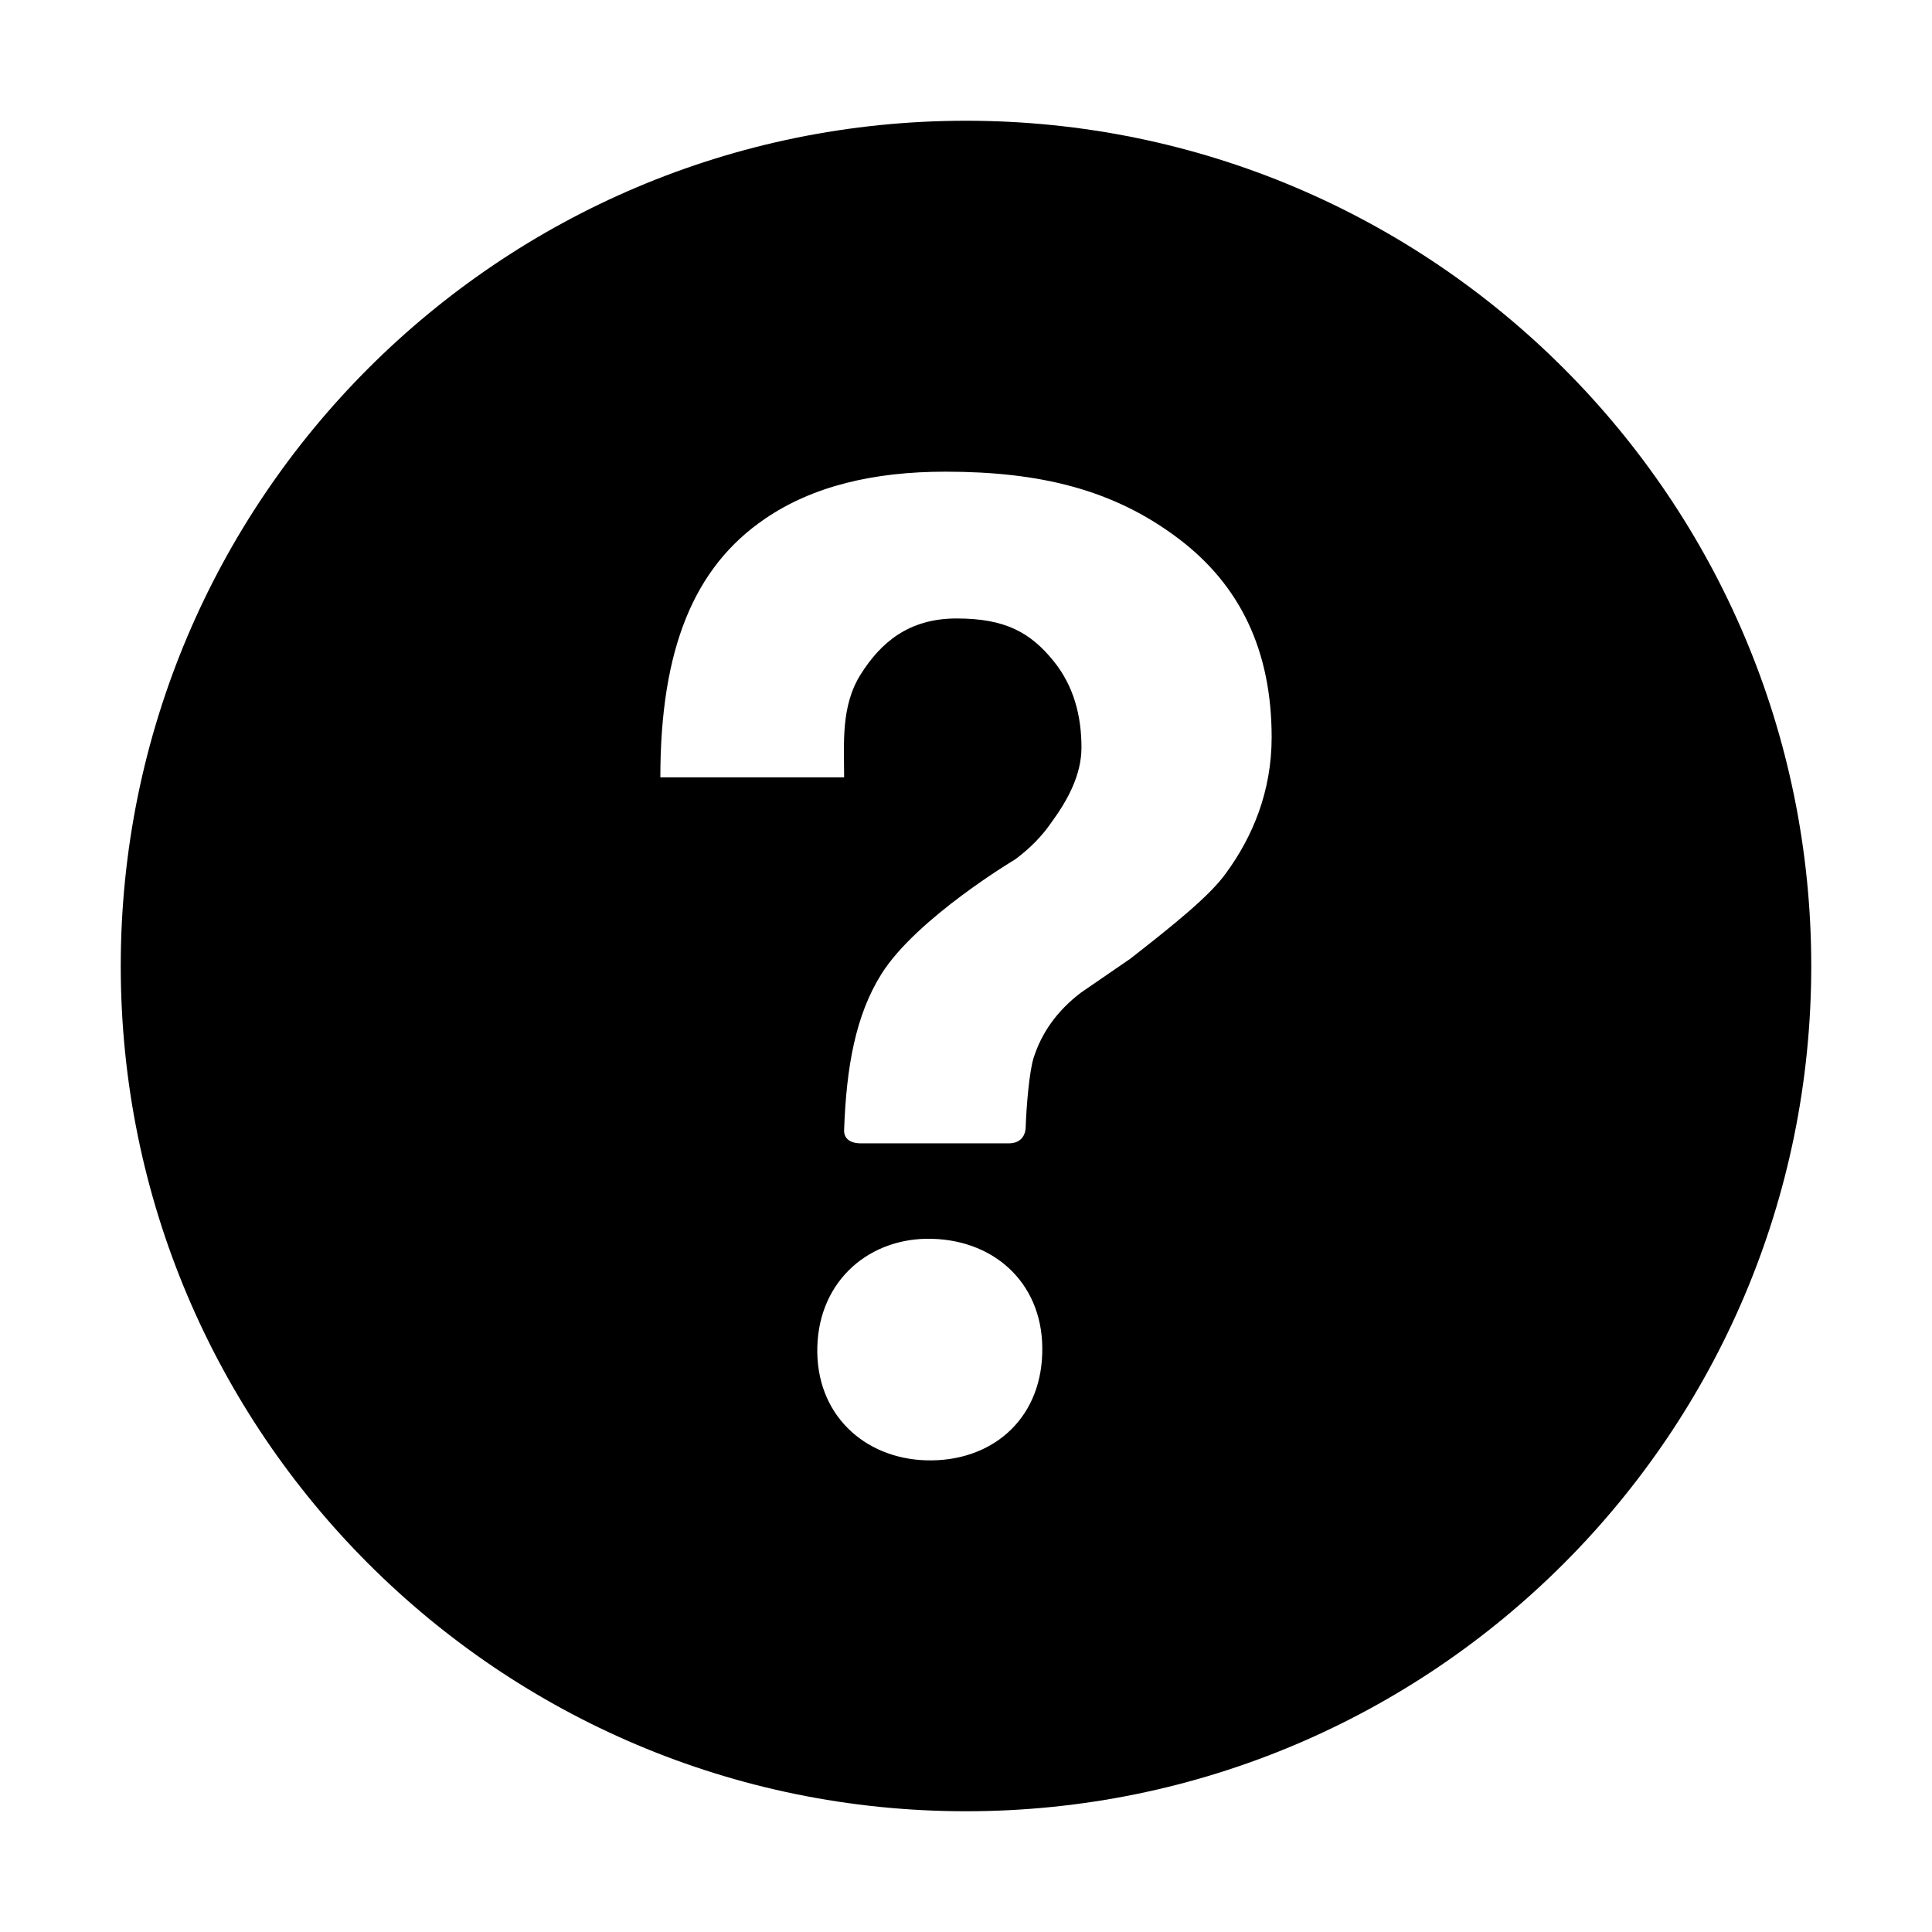
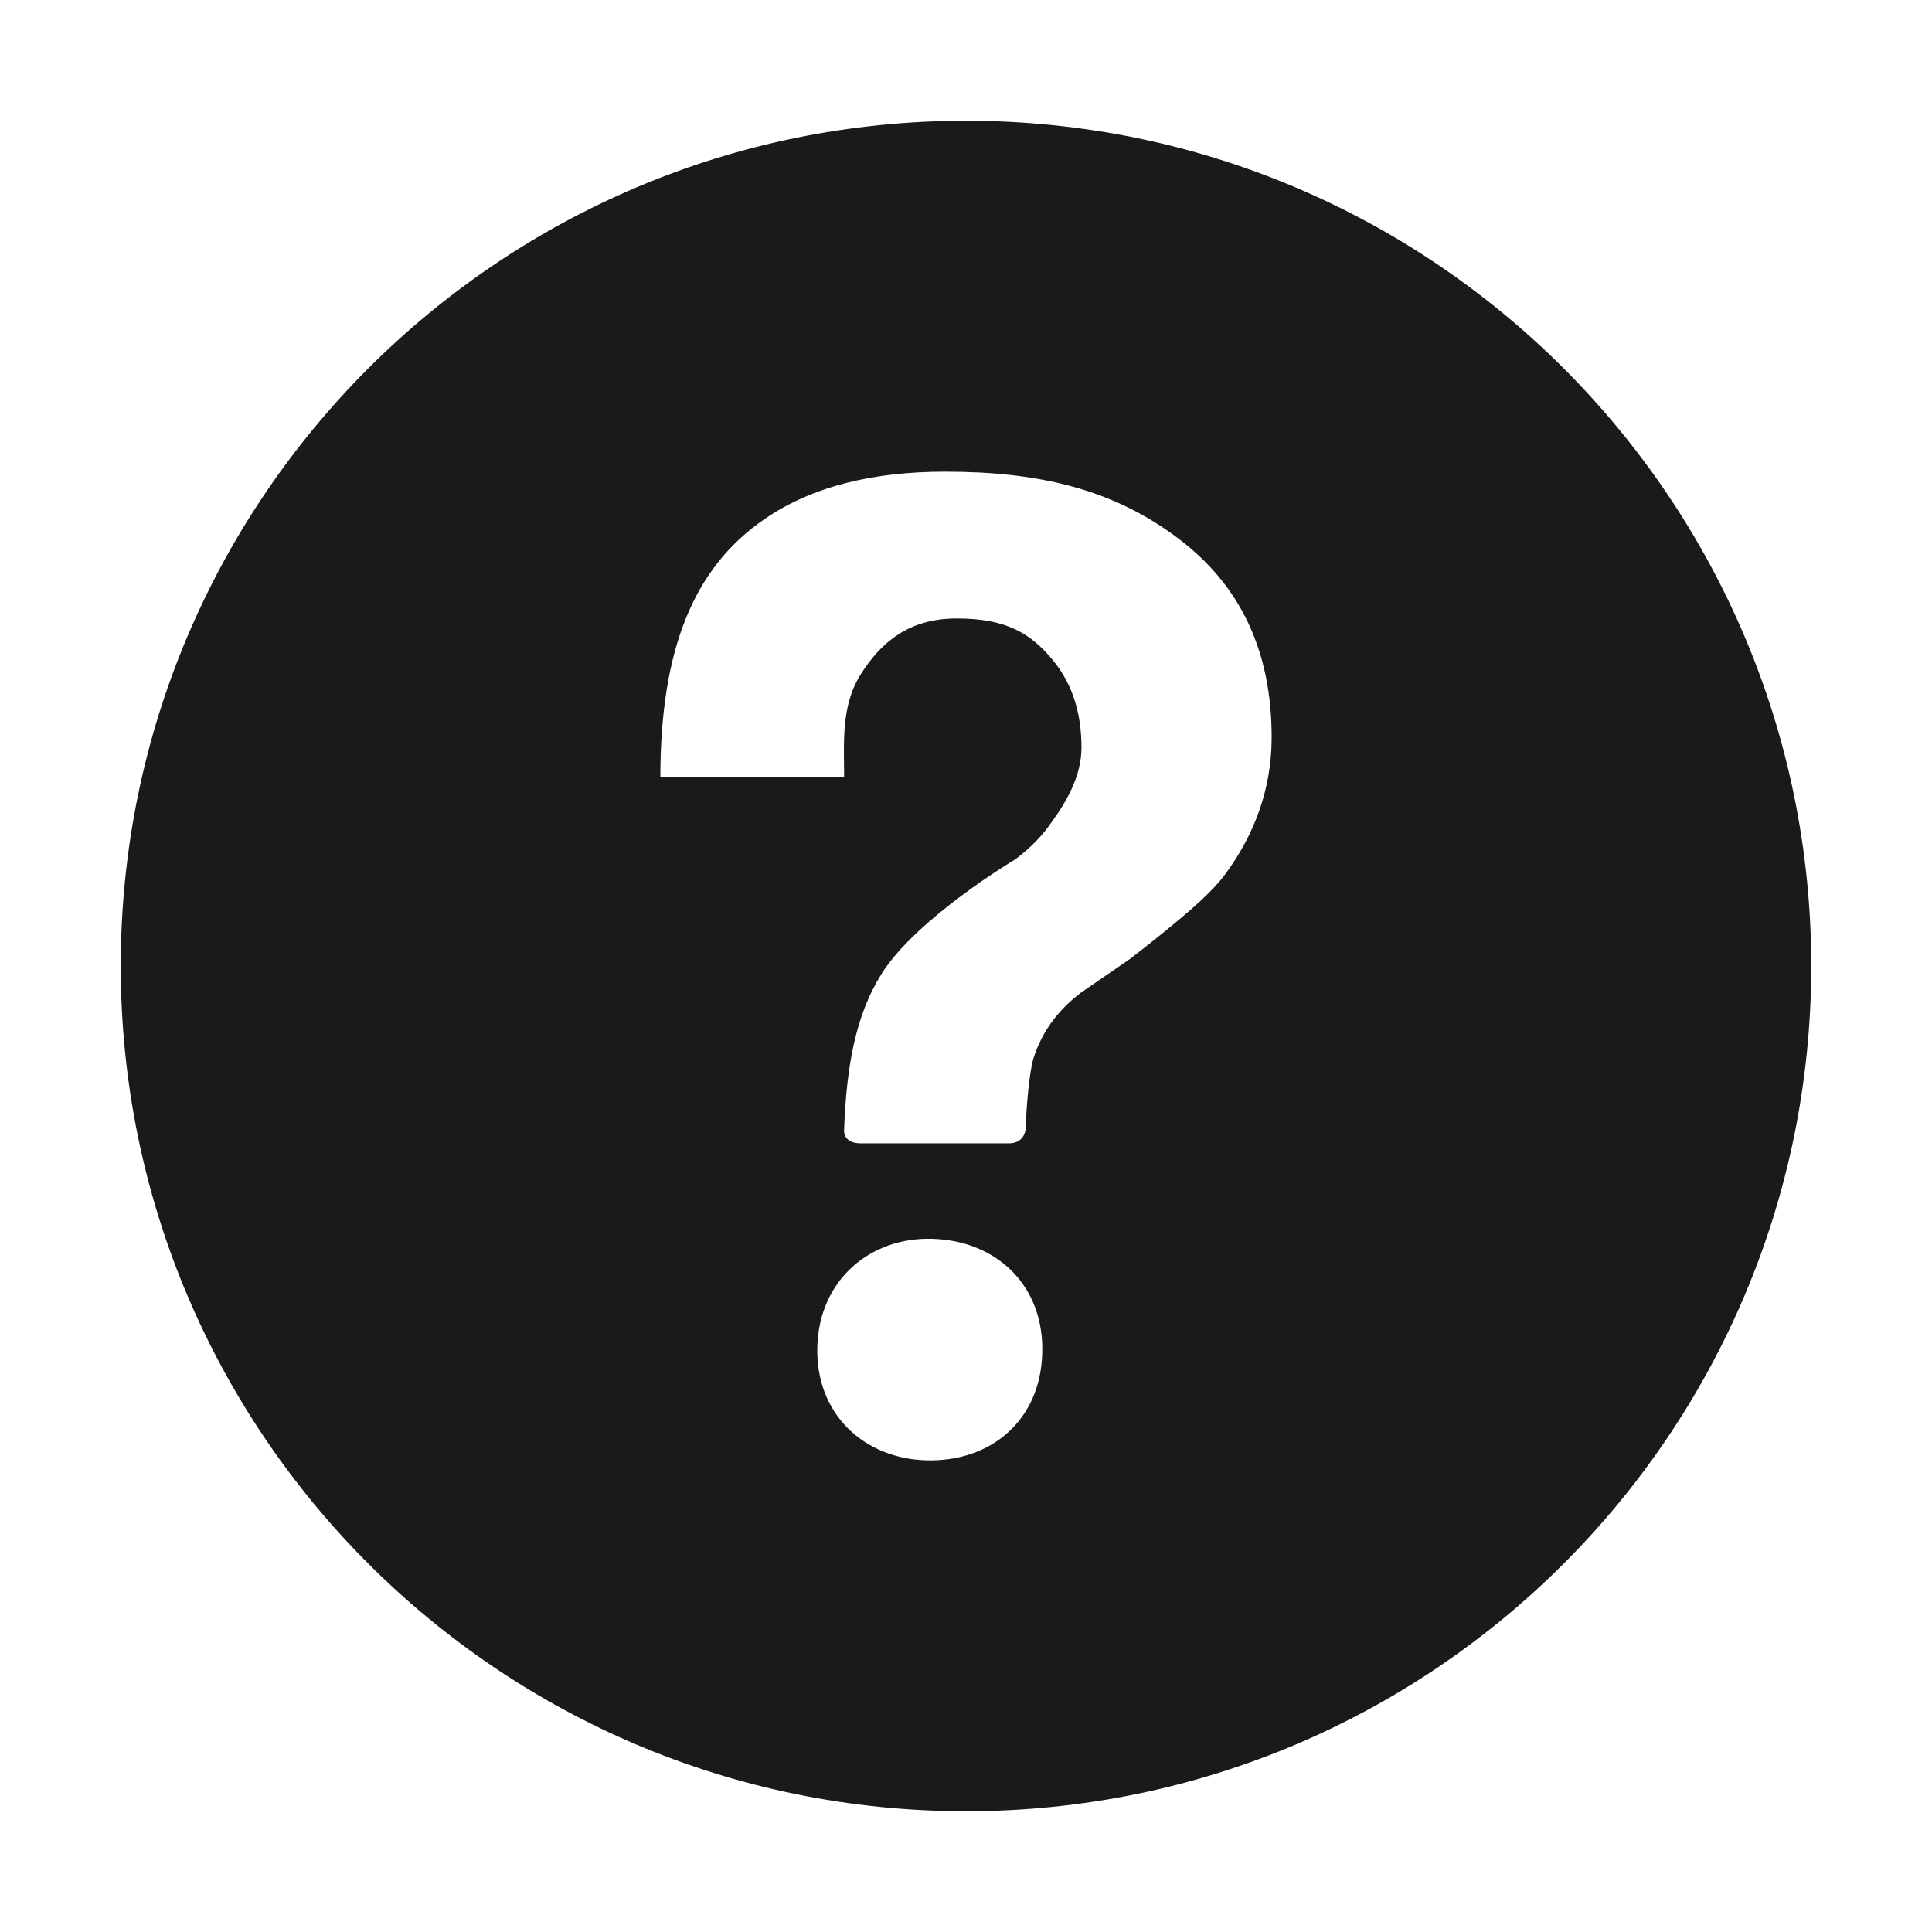
<svg xmlns="http://www.w3.org/2000/svg" version="1.1" id="Layer_1" x="0px" y="0px" width="512px" height="512px" viewBox="0 0 512 512" style="enable-background:new 0 0 512 512;" xml:space="preserve">
  <g>
-     <path d="M256,32C132.3,32,32,132.3,32,256s100.3,224,224,224c123.7,0,224-100.3,224-224S379.7,32,256,32z M276.2,358.7   c-0.5,17.8-13.7,28.8-30.8,28.3c-16.4-0.5-29.3-12.2-28.8-30.1c0.5-17.8,14.1-29.1,30.5-28.6C264.3,328.8,276.8,340.9,276.2,358.7z    M324.9,231.4c-4.2,5.9-13.6,13.5-25.4,22.7l-13.1,9c-6.4,4.9-10.4,10.7-12.5,17.3c-1.1,3.5-1.9,12.6-2.1,18.7   c-0.1,1.2-0.8,3.9-4.5,3.9c-3.7,0-35,0-39.1,0c-4.1,0-4.6-2.4-4.5-3.6c0.6-16.6,3-30.3,9.9-41.3c9.3-14.8,35.5-30.4,35.5-30.4   c4-3,7.1-6.2,9.5-9.7c4.4-6,8-12.7,8-19.9c0-8.3-2-16.2-7.3-22.8c-6.2-7.7-12.9-11.4-25.8-11.4c-12.7,0-20.1,6.4-25.4,14.8   c-5.3,8.4-4.4,18.3-4.4,27.3H175c0-34,8.9-55.7,27.7-68.5c12.7-8.7,28.9-12.5,47.8-12.5c24.8,0,44.5,4.6,61.9,17.8   c16.1,12.2,24.6,29.4,24.6,52.6C337,209.7,332,221.7,324.9,231.4z" />
+     <path fill="#1a1a1a" d="M256,32C132.3,32,32,132.3,32,256s100.3,224,224,224c123.7,0,224-100.3,224-224S379.7,32,256,32z M276.2,358.7   c-0.5,17.8-13.7,28.8-30.8,28.3c-16.4-0.5-29.3-12.2-28.8-30.1c0.5-17.8,14.1-29.1,30.5-28.6C264.3,328.8,276.8,340.9,276.2,358.7z    M324.9,231.4c-4.2,5.9-13.6,13.5-25.4,22.7l-13.1,9c-6.4,4.9-10.4,10.7-12.5,17.3c-1.1,3.5-1.9,12.6-2.1,18.7   c-0.1,1.2-0.8,3.9-4.5,3.9c-3.7,0-35,0-39.1,0c-4.1,0-4.6-2.4-4.5-3.6c0.6-16.6,3-30.3,9.9-41.3c9.3-14.8,35.5-30.4,35.5-30.4   c4-3,7.1-6.2,9.5-9.7c4.4-6,8-12.7,8-19.9c0-8.3-2-16.2-7.3-22.8c-6.2-7.7-12.9-11.4-25.8-11.4c-12.7,0-20.1,6.4-25.4,14.8   c-5.3,8.4-4.4,18.3-4.4,27.3H175c0-34,8.9-55.7,27.7-68.5c12.7-8.7,28.9-12.5,47.8-12.5c24.8,0,44.5,4.6,61.9,17.8   c16.1,12.2,24.6,29.4,24.6,52.6C337,209.7,332,221.7,324.9,231.4z" />
  </g>
</svg>
